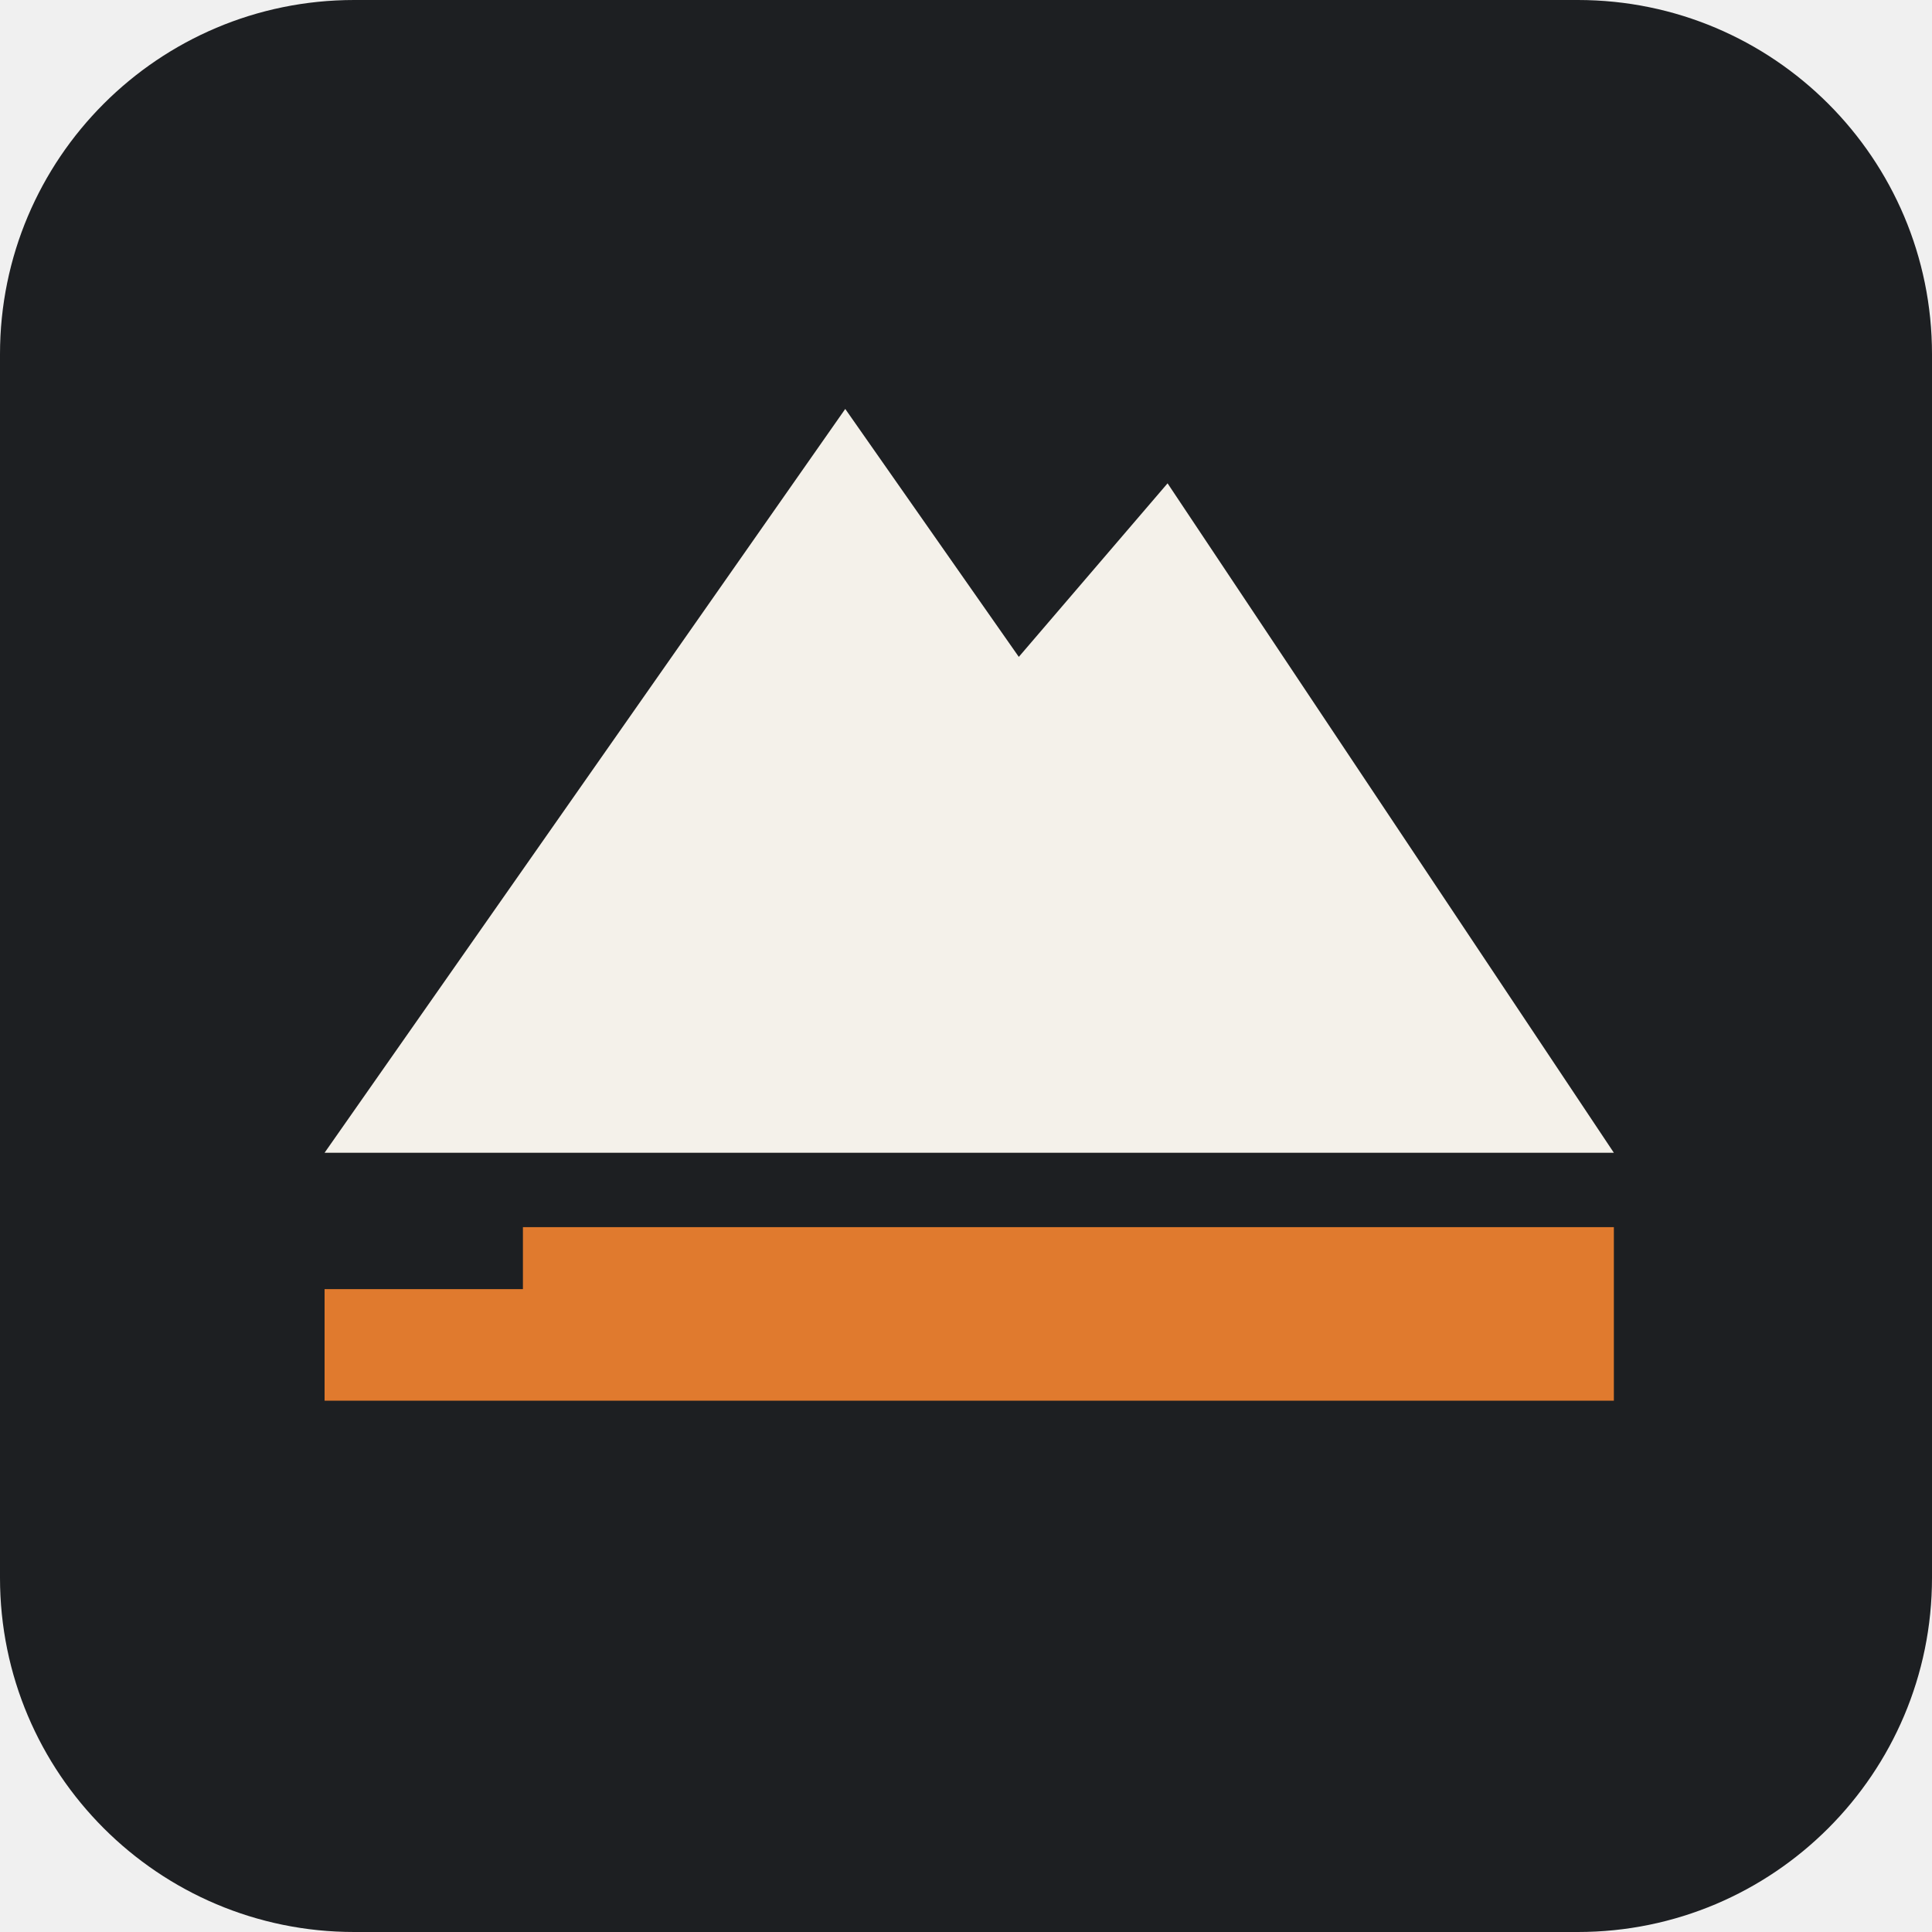
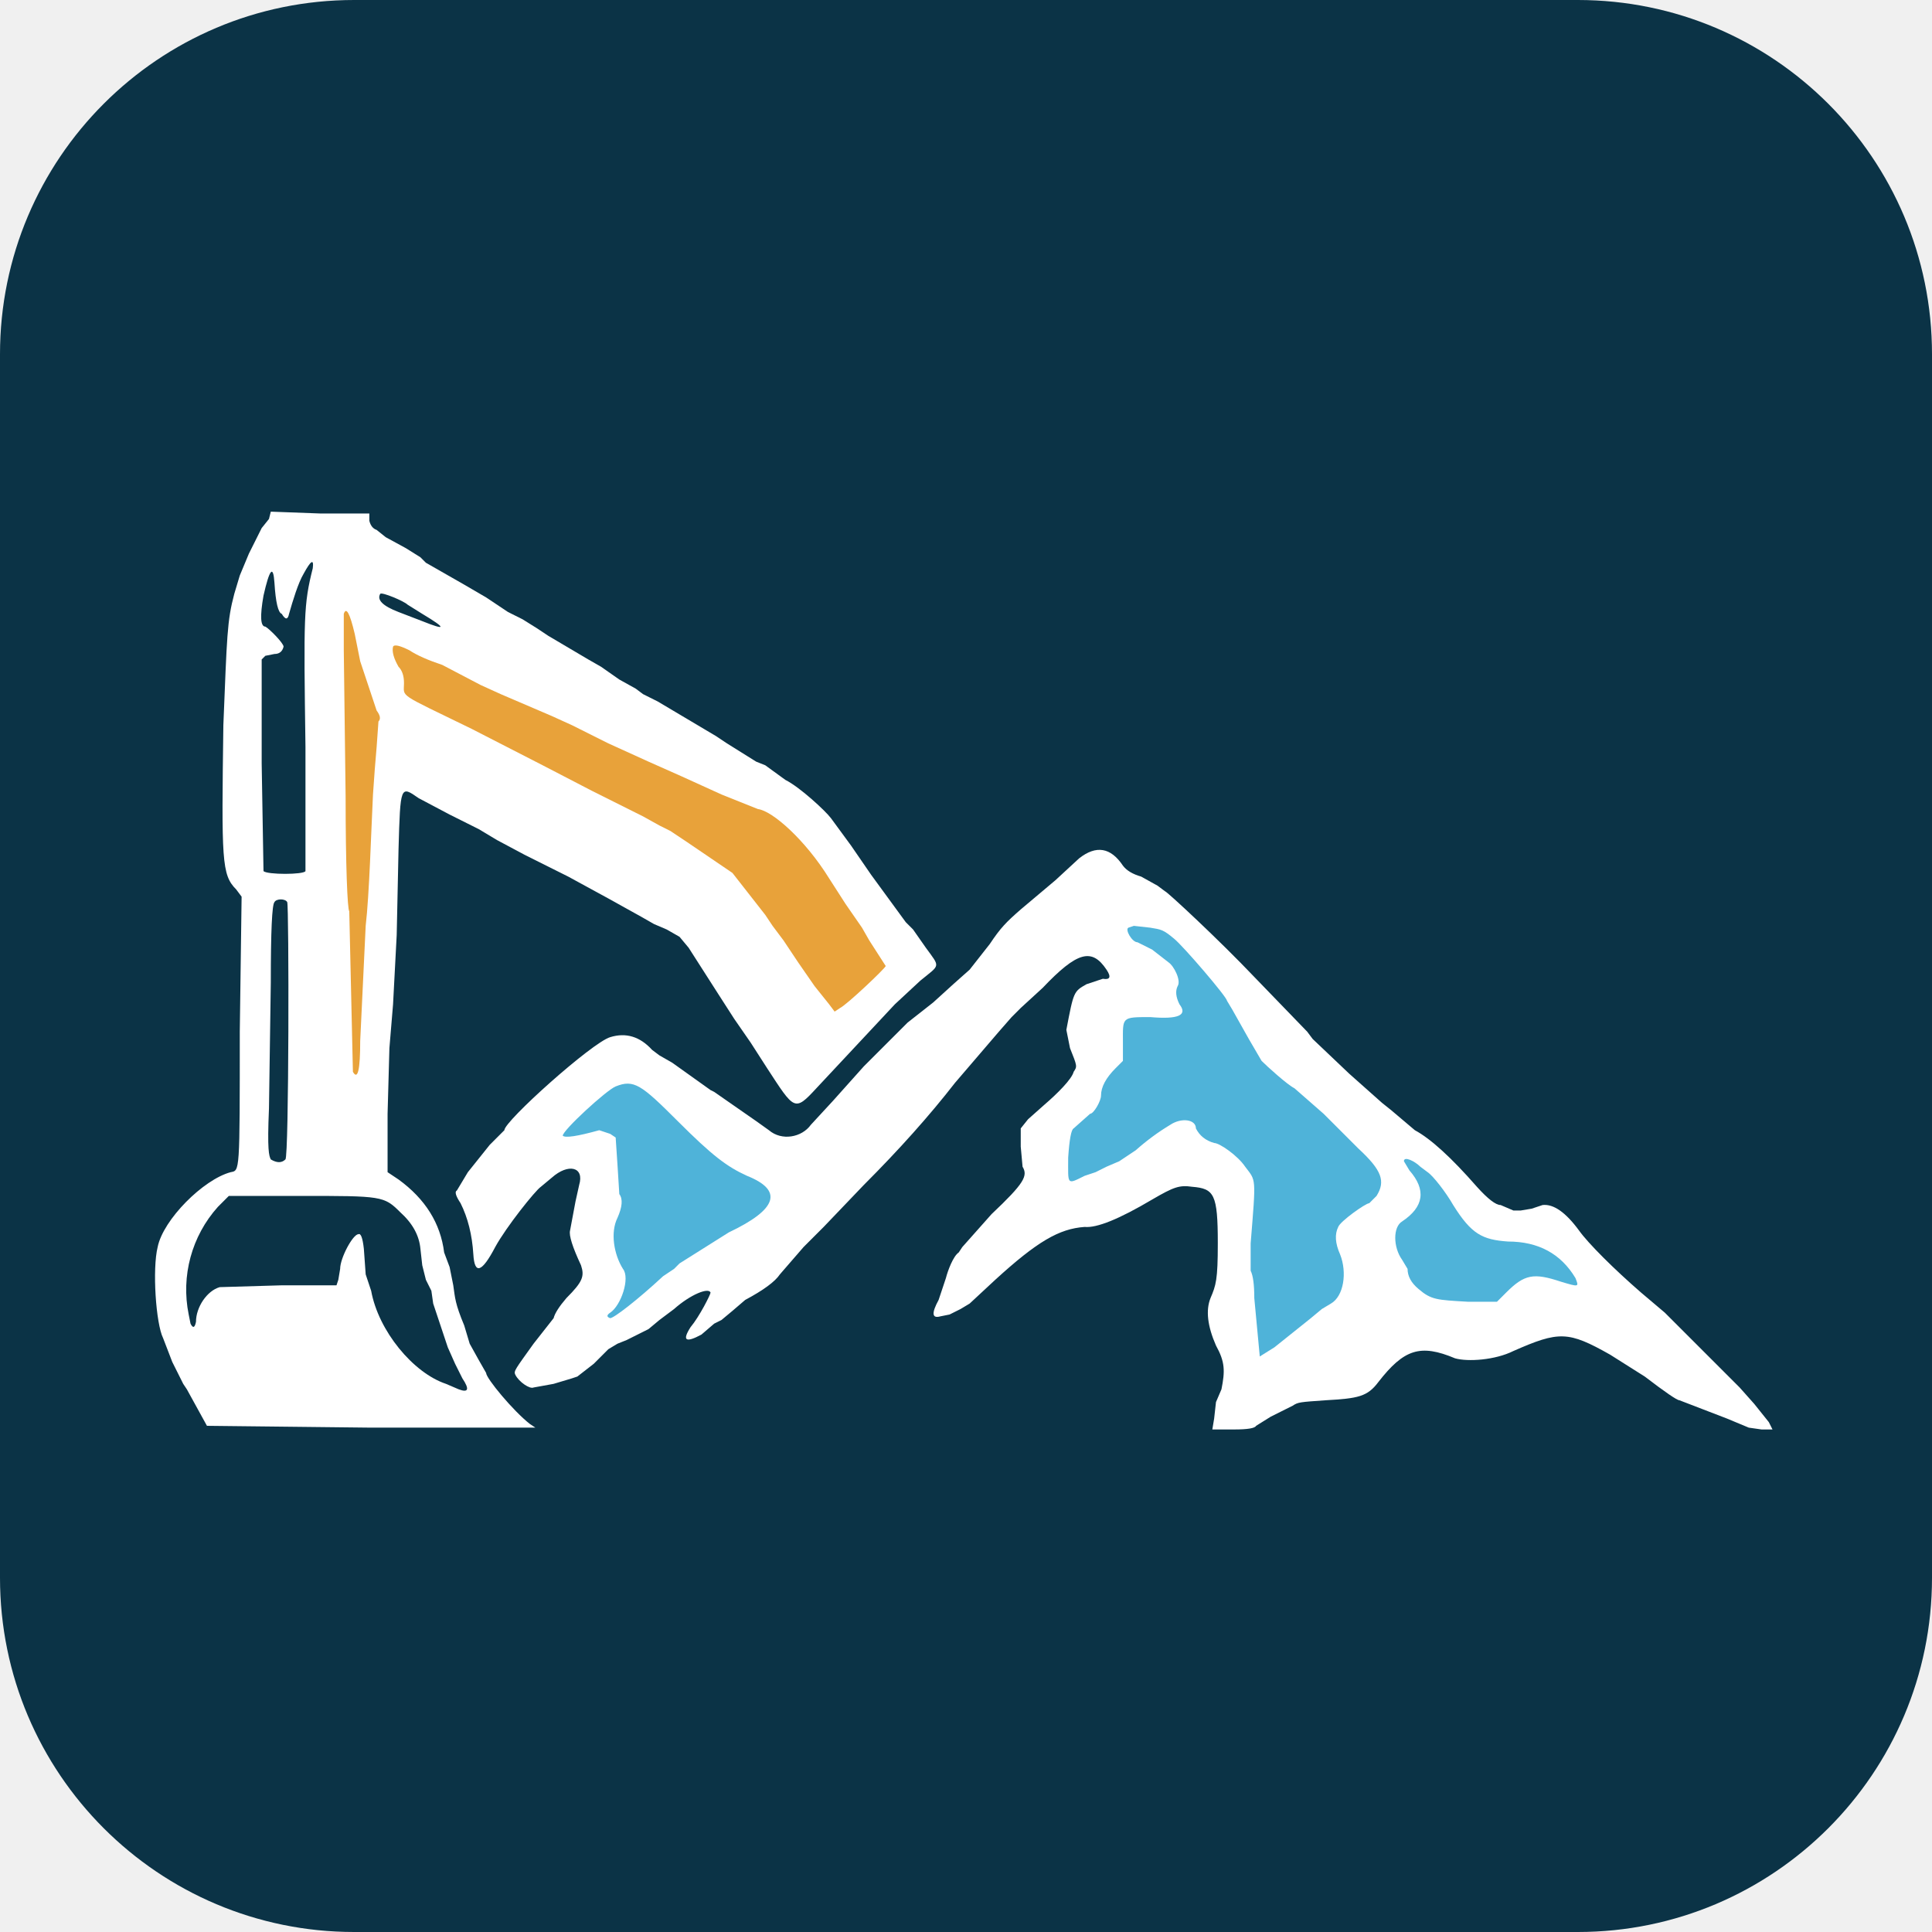
<svg xmlns="http://www.w3.org/2000/svg" viewBox="0 0 120 120">
-   <rect width="120" height="120" rx="22" fill="#1D1F22" />
-   <path fill="#F4F1EA" fill-rule="evenodd" transform="translate(14.00 10.00) scale(0.77)" d="M8 80 L50 20 L64 40 L76 26 L112 80 Z" />
-   <path fill="#E07A2E" fill-rule="evenodd" transform="translate(14.00 10.00) scale(0.77)" d="M8 100 L8 91 L24 91 L24 86 L112 86 L112 100 Z" />
+   <rect width="120" height="120" rx="22" fill="#0B3346" />
+   <svg x="9" y="9" width="102" height="102" viewBox="0 0 900 508" preserveAspectRatio="xMidYMid meet" overflow="hidden">
+     <path fill="#fff" d="m68 9-4 5-3 6-4 8-5 12-3 10c-4 15-4 23-6 72-1 74-1 82 7 90l3 4-1 74c0 78 0 76-5 77-15 4-37 26-40 41-3 12-1 42 3 50l5 13 6 12 2 3 11 20 90 1h90l-3-2c-9-7-24-25-24-28l-4-7-5-9-3-10c-5-12-5-15-6-22l-2-10-3-8q-3-24-25-40l-6-4v-32l1-36 2-24 2-38 1-47c1-35 1-35 11-28l17 9 16 8 10 6 15 8 24 12 22 12 9 5 9 5 7 4 7 3 7 4 5 6 16 25 9 14 9 13 9 14c15 23 15 24 27 11l43-46 14-13c11-9 11-7 3-18l-7-10-4-4-19-26-11-16-11-15c-3-4-17-17-25-21l-11-8-5-2-8-5-8-5-6-4-32-19-8-4-4-3-9-5-10-7-7-4-22-13-6-4-8-5-8-4-3-2-9-6-12-7-21-12-3-3-8-5-11-6-5-4q-3-1-4-5V6H96L69 5zm1328 49c-1 2 0 158 1 158 1-1 2-158 1-159zm-438 2v155h34l34 1 10-10 10-10v-46l-7-6-6-8 6-8 7-7V78l-10-10-10-9h-34zm155 0v155h28l1-28v-28h3l4-2c1-2 12-2 14 0l3 2 5 2 3 2 1 26v26h25c3-4 0-61-4-61-2 0-7-7-7-9q0-2 6-8l6-6V76l-9-9-9-8h-35zm147-1 1 5 2 8 3 6 5 12c1 5 6 15 7 16l2 3 2 7 2 5 1 4 2 3 1 6c2 3 2 7 3 42v39h28l1-41c0-42 1-48 3-50l2-3 2-6 3-6 2-5 2-6 1-3 5-12 2-6 2-3 3-9q9-7-14-6l-15-1v3l-2 3-1 3-2 6-2 5-3 6-3 5q-3 3-4-2l-4-10-3-6-2-5-2-4v-3zm148 1v155h13c19 1 18 4 17-35l-1-35 2-2 1 2 2 4 2 3 3 10c2 2 5 10 5 14l2 4 5 11 2 6 2 3 2 6 3 6c1 3 3 4 18 3h12V59h-28v36l-2 35c-2 0-5-6-5-9l-2-3-1-4-2-6-2-6-3-5-2-6-3-7-2-6-3-6-2-5-2-5-2-3h-14zm157 0v155h28V59h-14zm106 7-8 10-2 3-1 56v56l11 12 11 12h48l10-11 11-10V79l-11-10-10-10h-50zm144-7v155h28v-35l1-34q4 1 4 4l1 3 4 9 1 3 5 12 2 6 2 3 2 6 2 5 2 6 3 7c0 5 2 6 17 5h13V59h-27v35c-1 38-1 41-5 33l-2-5c-2-3-5-11-5-14l-2-4-5-12-2-6-1-2-4-10-3-7c-3-9-2-8-17-8zm-457 5v3l-3 5-2 6-2 6-2 6-2 3-12 29-1 3-2 6c-2 5-3 15-2 17q3 0 4-4l1-3 2-3 5-16q7-12 8-20l4-9 2-3 2-7c3-5 4-22 0-19m-109 11q0 6 2 11l2 6 1 3 2 6 3 6 4 9 2 6 4 10 4 9 2 3 1 4c4 6 5-8 1-17q-9-18-9-24l-2-2-4-9-3-8-1-2c0-3-3-9-4-10l-1-3q0-3-4-4zm511 1c-1 2 0 120 1 120s2-120 1-121zM987 88v32h12l12 1 3-4c3-3 4-3 4-12v-9l-5-5-4-4h-11zm155 0v41h10q17 1 18-4l1-3c2-1 2-3 2-15V93l-4-3-3-3h-12zm552 2-3 3v88l3 3c6 4 18 4 23-1l5-4V95l-5-4-4-4h-8c-8 0-8 0-11 3m-698 10q-2 9 4 10 8 1 7-7v-4h-5q-6-1-6 1m157 0v17h9V99h-4q-5-1-5 1m548 0v15h8V99h-4q-3-1-4 1m-649 30q-6 5 0 9 6 6 5-4 2-13-5-5m158 9-4 2q-6 2-1 6l3 4q4 7 4-5 1-11-2-7m-223 14v33h11l11 1 4-5 5-4v-21l-4-3c-4-3-26-4-27-1m9 9v12h4q11 0 6-11c-2-3-9-3-10-1m157 6v8q-1 12 6 10h3v-18zm-641 27-13 12-19 16c-8 7-11 10-17 19l-11 14-9 8-11 10-14 11-24 24-17 19-12 13c-5 7-16 9-23 3l-7-5-23-16-2-1-21-15-7-4-4-3q-10-11-23-7c-10 3-58 46-58 51l-8 8-12 15-6 10q-2 1 2 7 6 12 7 28 1 17 12-4c6-11 22-31 25-33l6-5c9-8 18-6 15 4l-2 9-3 16q-1 4 6 19c2 6 1 9-8 18q-6 7-7 11l-11 14c-10 14-11 15-10 17 2 4 8 8 10 7l11-2 10-3 3-1 9-7 8-8 5-3 5-2 12-6 6-5 8-6c9-8 19-12 20-9 0 1-6 13-11 19q-7 11 6 4l7-6 4-2 6-5 7-6q15-8 19-14l13-15 11-11 22-23q29-29 50-56l24-28 7-8 5-5 12-11c19-20 27-22 35-10q4 6-2 5l-9 3c-7 4-7 4-11 25l2 10c4 10 4 10 2 13-1 4-9 12-16 18l-9 8-4 5v10l1 11c3 5 1 9-17 26l-16 18-2 3c-3 2-6 10-7 14l-4 12q-6 11 1 9l5-1 6-3 5-3 14-13c23-21 35-28 49-29q10 1 37-15c12-7 15-8 22-7 12 1 14 4 14 31 0 20-1 23-4 30q-4 10 3 26c5 9 5 14 3 24l-3 7-1 9-1 6h12q11 0 12-2l8-5 12-6c3-2 4-2 18-3 18-1 23-2 29-10 14-18 23-21 42-13 7 2 22 1 32-4 25-11 30-11 53 2l19 12q17 13 19 13l13 5 13 5 12 5 7 1h6l-2-4-8-10-8-9-32-32-9-9-13-11c-15-13-29-27-34-34q-11-15-20-14l-6 2-6 1h-4l-7-3q-4 0-13-10-21-24-34-31l-13-11-5-4-18-16-20-19-3-4-29-30c-19-20-48-47-49-47l-4-3-9-5q-7-2-10-6-10-15-24-4m1341 4c-2 2 0 18 2 19q3 0 3 3l2 6 3 8 4 5 4 4h35l5-4c5-5 5-17 1-17-7 1-44 2-45 0q-4-5-10-23-1-3-4-1m-810 14-12 12h-79l-2-3-3-2c-2 1-2 15 0 17l2 2c0 4 1 5 42 5h40l13-14 14-13v-8c0-11 0-11-15 4m406-12c-2 3 1 19 5 24l2 5c3 13 3 14 27 14h19l4-4q4-4 4-9c0-7 0-7-24-7l-22 1-3-3q-3-2-3-5l-3-7-2-6q-1-4-4-3m202 1v15l13 13 13 14h58l12-13q13-12 13-15l2-7q2-6-3-6-3 0-13 11l-11 11h-60l-11-12zm-443 20c-5 3-38 4-42 1q-4-5-3 5c0 14 2 16 25 16 21 0 25-3 25-18q1-9-5-4m595-2c-1 2-1 15 1 17l2 2c0 5 37 7 43 2l4-4 1-2c2-2 2-9 0-10l-23-1-22 1-2-3q-3-4-4-2m-702 1c-1 1 0 13 1 17 2 5 6 6 27 5 23 0 24 0 24-13q0-11-4-7c-3 3-41 2-45 0zm224 2c-3 2-39 2-43 0-4-1-4 14 0 18l3 3h19c19 0 19-1 22-3l4-3-1-8q0-11-4-7m119 0c-3 2-39 2-43 0-4-1-4 14 0 18l3 3h19c19 0 19-1 22-3l4-3-1-8q0-11-4-7m112 1c-2 2 0 14 2 17l3 3h17q27 0 25-6l1-3q3-4 0-9c-1-1-47-3-48-2m-610 69v155h76v-28h-23l-24-1v-34h15l15-1v-28h-14c-18-1-17 1-16-20v-16h24l23-1v-27h-38zm136-1q-3 3 5 17l1 5 2 3 2 6 5 12 2 3 2 6 2 6 2 5 3 7 1 4c2 1 2 9 0 10l-2 6-3 6-3 9-4 10c-2 2-5 10-5 14l-2 4-2 6-3 6c-2 2-4 8-3 10 0 1 2 2 15 2h14l2-4 2-5 1-3 2-6 3-5 3-10q3-9 7 5l4 9 2 3 3 9 2 4v2h31v-4l-2-6-3-5-2-4c-2-3-5-11-5-14l-2-4-2-6-3-5-3-10-4-9q-4-7-3-13l1-6 3-5 3-8 3-7 4-9 1-3 2-4c0-3 3-12 5-14l4-10 1-4 1-3v-3h-13c-14-1-16 0-18 4l-3 6-1 5-2 3q-2 2-5 13l-1 5-2 2-2-2-4-11-1-3-3-6-3-8c-3-8-3-8-18-8zm160 9-10 10v117l10 10 10 11h47l10-11 11-10-1-12v-12h-12c-14-1-16 0-16 6q1 10-16 10c-15 0-14 1-14-51v-41l4-4c9-10 25-4 26 9v5h28v-13l1-14-11-10-10-9h-47zm168-8q-3 8-4 23l-2 7-2 6-2 10-1 10-2 6-3 18-2 7-2 6-1 11-2 10-2 6-2 7-2 12-1 11v5h11c10 1 11 1 11-2l2-3 2-4 2-7 2-5h28l2 4 4 9 3 5 3 4h12q18 1 11-5l-2-7-2-10-1-10-2-6-2-7-3-15-2-7-1-11-2-10-2-5-2-7-1-11-2-12-2-6-3-15-2-6-2-4v-3h-15zm100-1c-1 1-1 12 1 13l2 10c1 17 2 22 3 24q2 0 2 8v9l2 10 3 23 2 10 1 17 2 15 2 8 2 5v4h23c21 1 23 0 23-1l2-3 2-9 3-24 2-9 1-17 2-16 2-8 2-9 1-17 2-15 2-8q2-1 1-11v-9h-28l-1 6-3 31-2 8c-1 1-2 5-3 26l-2 10c-1 1-2 5-3 21q-1 12-3 9-2-1-3-9l-1-16-2-17-2-10-3-23-2-10-2-9-1-12-1-5zm167 1-1 5-1 7-2 5-2 7-1 12-2 11-2 7-2 6c-1 11-2 13-3 15l-2 6-1 12-2 11-2 7-2 6c-1 13-2 15-3 17q-2 2-3 16v5h11l11 1 2-4 2-6 1-4 2-5 2-3h28l2 5 2 6 4 6 3 5 12-1c14 0 13 1 10-9l-1-11-2-8c-1-2-2-4-3-15l-2-7-2-6-1-10-2-10-2-6-2-7-3-17-2-5-1-11-2-11-2-7-1-6-2-7-2-3h-14zm95 0v26l14 1h14l1 64v64h27l1-63-1-61 3-2c2-2 3-2 15-3h13v-27h-43zm148 0v155h27V292h-13zm105 8-11 10v58l1 59 10 10 10 11h47l10-11 11-10V312l-10-10-11-10h-47zm145-8v155h27l1-36 1-35 5 13 2 4 5 11 2 6 2 3 3 10c1 1 5 10 5 13l4 7 3 5 13-1h14V292h-28v35l-1 36q-3 2-4-4l-2-6-2-6-2-3-2-4-1-5-5-12-3-6-2-6-2-5-2-6-2-3-2-3c-1-3-26-4-27-1m-1100 7c-1 1-1 14 1 16l2 7 5 12 2 3 6 17 3 7 1 3 3 6q2 9 6 2c2-3 2-4-4-13l-1-6-3-6-2-6-3-6-2-6-2-5-2-6-2-3-3-8q-4-10-5-8m111 4-1 3-2 3-2 6-4 9-2 6-3 6-4 14-3 5c-4 7-6 20-2 20l3-3 2-6 2-5 2-6 3-6 1-3 2-4q0-3 5-12l1-3 2-6c2-5 3-19 2-19zm429 3-1 6-1 7q-1 8 3 5 2-1 2-10-1-13-3-8m438 17-4 4v84l3 4 4 4h9c7 0 8-1 11-3l3-3v-88l-3-2-4-3c-4-4-15-2-19 3m-288 1c-1 1-1 15 1 16l2 4q2 6 18 5h9v-18h-11c-11-1-11-1-14-3q-3-6-5-4m106 3c-3 3-3 3-14 4h-11v8c-1 10-1 10 10 10q23 3 20-16 1-13-5-6m-839 2-21 1-19 1v11h11l11 1 3 3c8 8 20 1 19-11q0-10-4-6m474 1v5l2 8 1 7c2 2 2 2 2-8-1-10-3-17-5-12m-229 1v8q-1 10 5 10 2 0 3 5c1 11 3 13 27 13h19l3-3c2-3 3-4 3-11q1-12-7-6c-4 2-5 2-19 2-22 1-24-1-25-12v-6zm783 0c-1 1-1 15 1 16l5 2h3v-8l-1-9c-1-2-7-2-8-1m-452 24-1 6-1 9q-1 7 3 4c2-3 3-20 1-20zm-181 9-1 5-1 10c-4 18-4 19 5 18h6v-5l-3-17-1-5c0-5-4-10-5-6m267 1-4 21-2 6v6h15v-6l-3-16-1-7c0-4-4-8-5-4m-181 15v5l2 8q2 12 3-3c0-9-3-15-5-10m-494 9c-2 3-3 3-15 4h-12v13h14q15 1 14-1l1-2c2-2 2-15 1-16zm584-1-1 10v9l2-2c2-3 3-18 0-18zm-3 29c-2 1-2 8-1 8q4-1 4-6t-3-2m-82 2v4l2 7q1 9 4 6v-5l-2-8q-1-8-4-4m-293 13c-1 1-1 13 1 16 0 2 7 9 13 15l13 13h58l13-14 14-13v-7c0-10-1-10-12 2-14 13-10 13-44 13h-29l-5-3-19-20zm783 0c-1 1-1 13 1 16q1 5 13 15l12 13h59l13-14 14-13v-7c0-10-1-10-14 3l-11 12h-61l-8-10q-16-16-18-15m205 8q0 10 2 10l2 3 1 4 2 3c0 4 3 11 5 13 3 2 4 2 22 2l19 1 4-5 5-4v-8q0-12-4-5l-3 3h-20c-22 0-21 0-24-6l-4-10c0-2-5-8-7-8zm-789-4-1 2-2 3-1 4q-1 6-6 11c-2 1-36 0-39-1-4-1-4 14 0 18l3 3h17c21 0 25-2 25-12l3-6c6-6 16-4 16 3l1 3 3 5c2 7 2 7 22 7h18l4-5q5-4 4-8c0-7 1-7-23-7-23 1-23 1-25-6l-3-6-1-3c0-4-9-7-15-5m264 3-1 7-2 4-1 2c0 5-35 7-41 3q-5-5-4 8c0 12 1 13 24 13 18 0 21-1 21-5l1-2 2-5q1-8 10-9 8 0 9 5-1 5 6 11l4 5h16c15 0 17-1 20-3 6-4 8-18 3-18l-22 1c-20 1-21 0-23-4q0-2-3-5l-1-6c-1-7-15-8-18-2m-92-2v7q0 7-3 10l-3 3h-30c-28 0-29-1-32-2q-4-5-3 5 1 12 4 14c4 2 61 2 63 0q4-5 4-10l1-4q2 0 2-13 0-14-3-10m-466 5c-4 15-4 15-29 15-16 0-20-1-22-2q-5-5-4 8c0 12 0 13 26 12 24 0 24 0 28-11q3-10 6-3c3 14 4 15 28 15s25-1 26-9l2-6q2-5-2-6l-25 1c-24 1-24 1-27-9q-5-9-7-5m-190 18c0 16-1 16 50 16h40l3-3c3-3 4-3 4-10q1-12-5-8c-4 2-87 2-88 0q-4-5-4 5m856-6v9c0 12 1 13 25 13h18l3-3c4-3 5-18 1-18-7 2-41 2-43 0q-3-3-4-1m164 1-23 1h-22v7c-1 12 1 13 25 13s25-1 25-14q1-11-5-7m248 0c-3 2-37 2-43 0l-2-1v8c0 13 0 14 24 14 21 0 23-1 26-8 4-9 1-17-5-13" />
+     <path fill="#4fb3d9" d="M1496 61c-1 2 0 153 1 153 1-1 2-153 1-154zm-247 11q0 6 3 2l-1-3q-2-3-2 1m105 3-1 4q1 3-1 4-2 0-2 5l-3 9q-7 10-6 11l-1 2-2 7q0 5-3 6l-1 4-1 3c-3 1-5 16-2 15 2-1 6-9 8-16l2-6 3-6 3-7 4-12 3-5 2-8c3-8 1-14-2-10m406 2c-1 2 0 120 1 120s2-120 1-121zm-509 3v4l1 6 3 6 3 6 1 3 3 8 4 9 2 4 6 17 3 6q2 4 3-6 0-6-3-9l-3-6q1-3-1-3-2-1-3-6l-2-6-1-3-3-6-2-6c1-2-2-8-4-9l-1-2c1-5-5-11-6-7m409 2c-1 2 0 109 1 110 1 0 2-110 1-111zm88 3c-1 2 0 105 1 105s2-105 1-106zm-752 15c-1 1-1 8 1 9 4 5 11-1 7-8q-3-2-8-1m159 2c-2 4 1 12 4 11q4 1 3-4c1-6-5-11-7-7m546 0v7q-1 8 3 6c4 0 5-12 1-14q-3-2-4 1m-649 28c-2 1-2 7 0 9q5 4 4-5 0-7-4-4m155 12q-4 1 0 6 3 4 3-2t-3-4m-219 7 1 2c2 1 20 0 20-1s-20-2-21-1m8 12c-1 1-1 12 1 12 5 2 12-7 7-11-1-2-7-2-8-1m160 10c-6 5-3 14 3 14q4 2 3-9-1-13-6-5m697 28c-2 2-1 17 2 17q3 2 4 6l2 6 2 3q1 6 6 11c5 3 35 2 40-1l4-3-1-7v-7h-22l-22 1-3-4-2-4c0-2-4-9-6-10v-4q0-6-4-4m-801 6-3 3-1 3-2 2-5 5-2 2q-2 0-5 3c-4 1-6 2-44 1h-41v7c-1 7 0 7 3 10l3 3h36c43 0 38 1 53-14 12-12 13-14 12-21q-2-9-4-4m599-1c-1 2 0 10 2 13l13 15 11 12h56l13-14c14-14 15-16 13-22q-3-3-6 1l-2 2q-2 0-2 2l-6 6-1 1c0 4-4 4-36 5h-31l-11-11c-10-10-11-11-13-10m-202 6q-1 4 2 5 3-1 2 3l1 6 4 8c4 11 5 12 27 11 22 0 23-1 22-12v-7h-22l-23 1c-1 1-5-5-6-10q0-5-3-6-3-2-4 1m-243 14h-41v7c-1 10 0 10 15 11 23 0 26 0 27-3l2-3c2-1 2-9 1-12q-2-3-4 0m193-1c-1 1-1 11 1 15 2 5 5 6 24 6h16l4-5q6-3 5-8c0-7 1-6-24-6l-23-1q-1-3-3-1m-296 2v14l5 2c7 4 35 4 39 0 3-3 4-3 3-10v-7h-20l-22 1-3-1zm476-1c-24 1-23 0-23 8 0 10 3 12 24 12 20 0 22-1 22-12l-1-8zm-297 3c-4 4-2 13 3 15 11 4 41 1 42-4l1-4q3-3-1-6l-3-3h-20c-20 0-20 0-22 2m523-1c-3 2 0 11 4 15l2 3 18-1c22 0 23-1 23-11v-7h-22c-18-1-23 0-25 1m-1266 7c-2 1 2 8 5 8l8 4 9 7c3 2 7 10 5 13q-2 4 1 10 7 9-16 7c-16 0-15 0-15 14v10l-4 4q-8 8-8 15c0 3-4 10-6 10l-9 8q-2 1-3 16c0 15-1 15 9 10l6-2 6-3 7-3 9-6q9-8 19-14c6-4 14-3 14 2q3 6 10 8c3 0 13 7 17 13 6 8 6 5 3 42v15q2 4 2 15l3 32 8-5 20-16 6-5 5-3c7-4 9-17 5-27q-4-9-1-15c1-3 15-13 17-13l4-4c5-8 3-14-10-26l-19-19-16-14c-4-2-15-12-18-15l-7-12-9-16-3-5c0-2-24-30-29-34-6-5-7-5-13-6l-9-1zm1059 70c-1 2 0 8 1 8s2-8 1-9q-2-1-2 1m-418 3-2 4-3 9-3 6-2 6-2 6q-3 4-3 7l-1 3-1 3-3 6q-3 5-1 6 2 2-1 3-4 5-1 8 2 2 5-8l4-8 2-6 3-6 4-10 3-9 3-6 2-7q2-6-1-7-2-2-2 0m-110 0q-1 5 2 11l3 6 3 10 3 5 3 9 4 9 2 6 3 7q5 10 6 4 2-7-3-10l-2-6q-2-9-5-11-2 0-1-3 0-6-4-9l-1-3q1-3-2-7l-2-5-1-3-2-5q-3-8-6-5m-812 14c-5 2-29 24-29 27q2 2 20-3l6 2 3 2 1 15 1 16q3 4-1 13c-4 8-2 20 3 28 4 5-1 20-7 24q-3 2 0 3c2 0 15-10 29-23l6-4 3-3 27-17q40-19 10-31c-11-5-19-11-38-30-20-20-24-23-34-19m1033 12 1 5c2-1 1-9 0-9q-2-2-1 4m575-2c-2 1-3 2-14 2h-11v15l3 1c6 1 18 1 22-1s6-11 3-17l-1-3zm208-1c-1 2 0 82 1 82s2-82 1-83zm-1047 1-20 1c-21 1-20 0-19 8l1 4 11 1 15 2q17 7 16-12 0-7-4-4m735 2q-3 3 0 8c3 8 4 9 16 9s13-1 12-8c0-9 0-9-12-9l-13-2q-1-3-3 2m-259 2c-1 2 0 8 1 8s2-8 1-9q-2-1-2 1m-230 3c-3 4 0 11 5 12q4-2 4 7c0 10 0 11 22 11l19 1 3-3c9-9 6-22-5-15l-5 1-11 1h-14l-3-1-3-1c-2 0-5-5-4-6v-5q-3-8-8-2m785 1-2 4q-1 4 2 5l2-4v-6l-1-1q-1-1-1 2m-493 1q-1 5 1 6l1-3q1-6-2-3m-19 14q-1 5 1 6l1-3q1-6-2-3m-856 8 3 5q14 16-4 28c-5 3-5 14 0 21l3 5q0 6 6 11c7 6 10 6 27 7h16l5-5c10-10 15-11 30-6 10 3 10 3 8-2q-12-20-37-20c-14-1-20-4-30-20-4-7-11-16-14-18l-4-3c-3-3-9-6-9-3m286 21 1 2c2 1 27 0 27-1-1-1-27-2-28-1m534 2c-1 2 0 8 1 8s2-8 1-9q-2-1-2 1m-510 9-12 1-1 4q-1 6 2 7c4 3 21 4 24 1 2-3 2-13 0-13zm222 43c-2 2 0 15 2 17l13 12c12 12 9 12 38 12 31 0 29 0 44-14 10-11 13-15 13-21q1-9-13 5l-10 11h-64l-3-3c-6-4-17-15-17-17q-1-3-3-2m783 0c-1 2-1 13 1 16 5 6 20 21 24 23 5 2 52 2 57 0q5-2 15-13l11-11v-6q0-6-2-7c-1-1-7 5-8 8l-4 5-6 4-4 3h-29c-31 0-36-1-36-5l-7-6-5-6-6-5zm-583 1-2 3-2 3q-3 0-4 4c0 6-5 13-7 11l-19-1h-18v8l-1 8 4 2c10 4 37 1 39-4l2-4 1-5c0-4 6-8 10-8q6 0 9 4l2 6 2 6q0 7 20 7c21 0 26-2 26-11 0-8-2-8-24-8h-18l-2-3-3-6-3-4-1-3q-1-6-11-5m266 1 2 1 2 1-2 1-5 1q-4 0-3 4l-4 8-3 4-19-1c-23 0-22 0-22 6q-1 5 4 9l4 5 14-1q21 1 22-5l2-4 2-5c0-9 13-12 19-3l1 5 2 3 2 4c3 6 31 8 40 3l4-2v-15h-21c-18 1-20 0-22-1l-4-8-3-2v-3c1-4-10-9-12-5m520 5q-1 4 1 6l3 3 1 3 1 4c1 3 5 11 9 15 2 2 2 3 20 3 22 0 24-1 23-13v-7h-22l-22 1-3-5q-4-6-6-5-4 1-1-5 4-3-1-3-2-1-3 3m-1083 6-1 2-4 4-4 3-22-1-23 1c-2 1-2 10 0 12l2 2c0 7 45 6 47 0l1-3 3-6q3-11 7 2c5 11 5 11 28 11l18 1 3-3c3-3 4-3 3-10v-7h-22c-26 1-27 0-30-8q-1-3-6 0m-98 8h-90v7c-1 7 0 7 2 10l3 2h39c45 1 47 0 49-5 3-8 1-17-3-14m494 0-1 4 1 6q1 5 4 7l4 3h53l3-3 4-7 1-8q2-5-2-3zm270 1c-2 3-1 11 3 15l4 4h17c19 0 22-1 24-6 2-4 2-12 1-13zm119 0v8c0 9 3 10 25 10l16 1 4-4q5-4 3-6v-10h-24zm248 0c-2 6 1 15 6 17s33 2 37 0c5-2 9-15 5-17z" />
+     <path fill="#d0e0e8" d="M946 56c-1 2 0 160 1 160l1-81c0-76 0-85-2-79m412 0q-1 5 1 6l1-3q1-6-2-3m445 0c-1 2 0 157 1 157s2-157 1-158zm-844 0c-2 2 2 3 32 2l32-1c0-1-63-2-64-1m155 0c-2 2 2 3 33 2l33-1c0-1-65-2-66-1m145 0 1 2c2 1 27 0 27-1-1-1-27-2-28-1m62 0q-3 3 13 3l14 1q4 1 1-3c-1-2-26-2-28-1m88 0 1 2c2 1 25 0 25-1-1-1-25-2-26-1m62 0q-4 3 13 2 26-1 0-2zm95 0q-3 3 14 3 14 0 12-2c0-1-25-2-26-1m117 0 1 2c2 1 43 0 43-1s-43-2-44-1m133 0q-4 3 13 3 16 0 13-2c0-1-25-2-26-1m60 0q-4 3 13 3 14 0 12-2c0-1-24-2-25-1m-273 2c-1 2 0 158 1 158 1-1 2-158 1-159zm269 3-1 30c0 26 0 28-2 28l-1 1q0 2 1 1 2 0 2 2h2c2-1 2-63 0-63zm-11 14q-2 4 1 4l2-2q-1-5-3-2m-815 23 1 21c2-1 1-40 0-40q-1-2-1 19m-58-11 1 2c2 1 20 0 20-1s-20-2-21-1m155 0q-4 3 12 3 13 0 11-2c0-1-22-2-23-1m554 0q-3 3 8 2l8-1c0-1-15-2-16-1m13 21q1 17 2 0l-1-8q-2-2-1 8m-559 8q-1 5 6 4 8-1 1-2l-5-2zm547 2c-1 2 0 54 1 54s2-54 1-55zm12 3c-1 2-1 53 1 52l1-26c1-23 0-28-2-26m-383 19c-1 2 0 7 1 7s2-7 1-8q-2-1-2 1m-281 33q0 25 1 22l1-22-1-23c-1-1-1 4-1 23m104-17 1 2c2 1 10 0 10-1s-10-2-11-1m177 1c-1 2 0 57 1 57s2-57 1-58zm-330 19 1 1c2 1 8 0 8-1 1-2-8-2-9 0m705 0 3 1 3-1q1-1-3-1t-3 1m151 18q-1 4 2 4 2 0 1-3t-3-1m-93 97c-1 2 0 30 1 30 1-1 2-30 1-31zm457-1c-1 1-1 15 1 14l1-6q1-9-2-8m50 1c-1 2 0 158 1 158 1-1 2-158 1-159zm-657 3c-1 2 0 8 1 8s2-8 1-9q-2-1-2 1m250-1c-1 1-1 26 1 25l1-12q1-16-2-13m88 1c-1 4-1 156 1 155l1-77c0-72 0-84-2-78m219-1c-1 2-1 155 1 157h3v-2l-1-77c0-70-1-80-3-78m-396 28c0 1 24 2 27 1q6-1-14-3-16 0-13 2m-795-1 1 2c2 1 44 0 44-1s-44-2-45-1m293 0 1 2c2 1 12 0 12-1s-12-2-13-1m564 0q-4 3 12 2l13-1c1-2-24-2-25-1m219 0q-3 3 6 2l7-1c0-1-12-2-13-1m-223 5c-1 2 0 116 1 117l1-59c1-56 0-64-2-58m-276 3q-1 4 3 5c2 0 1-6-1-6zm-569 6c-1 2 0 8 1 8l1-5q1-7-2-3m308 5q-3 3 13 3 15 0 15-2c1-2-26-2-28-1m223 2q-1 4 1 5 2-1 1-6-2-1-2 1m88 5q-1 5 1 6l1-3q1-6-2-3m-588 9c-1 2 0 30 1 30 1-1 2-30 1-31zm138 13q-1 4 1 5l1-3q1-6-2-2m369 23c-1 2 0 8 1 8s2-8 1-9q-2-1-2 1m-538 4v14l15 1q27-1 1-2l-13-1v-5q-1-9-3-7m569 0v4q1 6 4 3c1-3-2-9-4-7m-38 13c-1 2 0 8 1 8s2-8 1-9q-2-1-2 1m690 21c-1 2 0 13 1 13l2-12q-1-4-3-1m-676 12q-1 5 1 6 2 2 2-3-1-7-3-3m-152 5q0 4 3 4v-3q-2-4-3-1" />
+     <path fill="#0b3346" d="M87 39c-3 5-6 15-8 22q-1 5-4 0-3-1-4-17-1-15-6 7-3 17 1 17c2 1 10 9 10 11q-1 4-5 4l-5 1-2 2v57l1 59c2 2 22 2 23 0v-68c-1-72-1-78 4-98q1-8-5 3m42 11q-3 5 10 10l13 5q20 8 0-4l-8-5c-2-2-14-7-15-6M71 219q-2 2-2 44l-1 69c-1 23 0 26 1 28q5 3 8 0c2-1 2-139 1-141s-6-2-7 0M40 386a68 68 0 0 0-16 59l1 5q2 4 3-1c0-8 6-17 13-19l34-1h30l1-3 1-6c0-6 7-19 10-19q2-1 3 8l1 14 3 9c4 22 23 45 41 51l7 3q8 3 2-6l-4-8-4-9-8-24-1-7-3-6-2-8-1-9q-1-11-11-20c-9-9-10-9-55-9H46z" />
+     <path fill="#e8a23a" d="M109 61v20l1 80c0 38 1 62 2 63l1 44 1 44q4 7 4-17l3-63c2-17 3-52 4-72l1-14 1-12 1-14q2-2-1-6l-3-9-6-18-3-15q-4-17-6-11m27 18q-1 4 3 11 3 3 3 9c0 8-4 5 37 25l39 20 27 14 28 14 9 5 6 3 9 6 25 17 18 23 4 6 6 8 8 12 9 13 8 10 3 4 3-2c4-2 25-22 25-23l-9-14-4-7-9-13-9-14c-13-21-31-37-39-38l-10-4-10-4-11-5-11-5-9-4-9-4-11-5-11-5-8-4-12-6-11-5-28-12-11-5-21-11q-12-4-18-8-8-4-9-2" />
+   </svg>
</svg>
